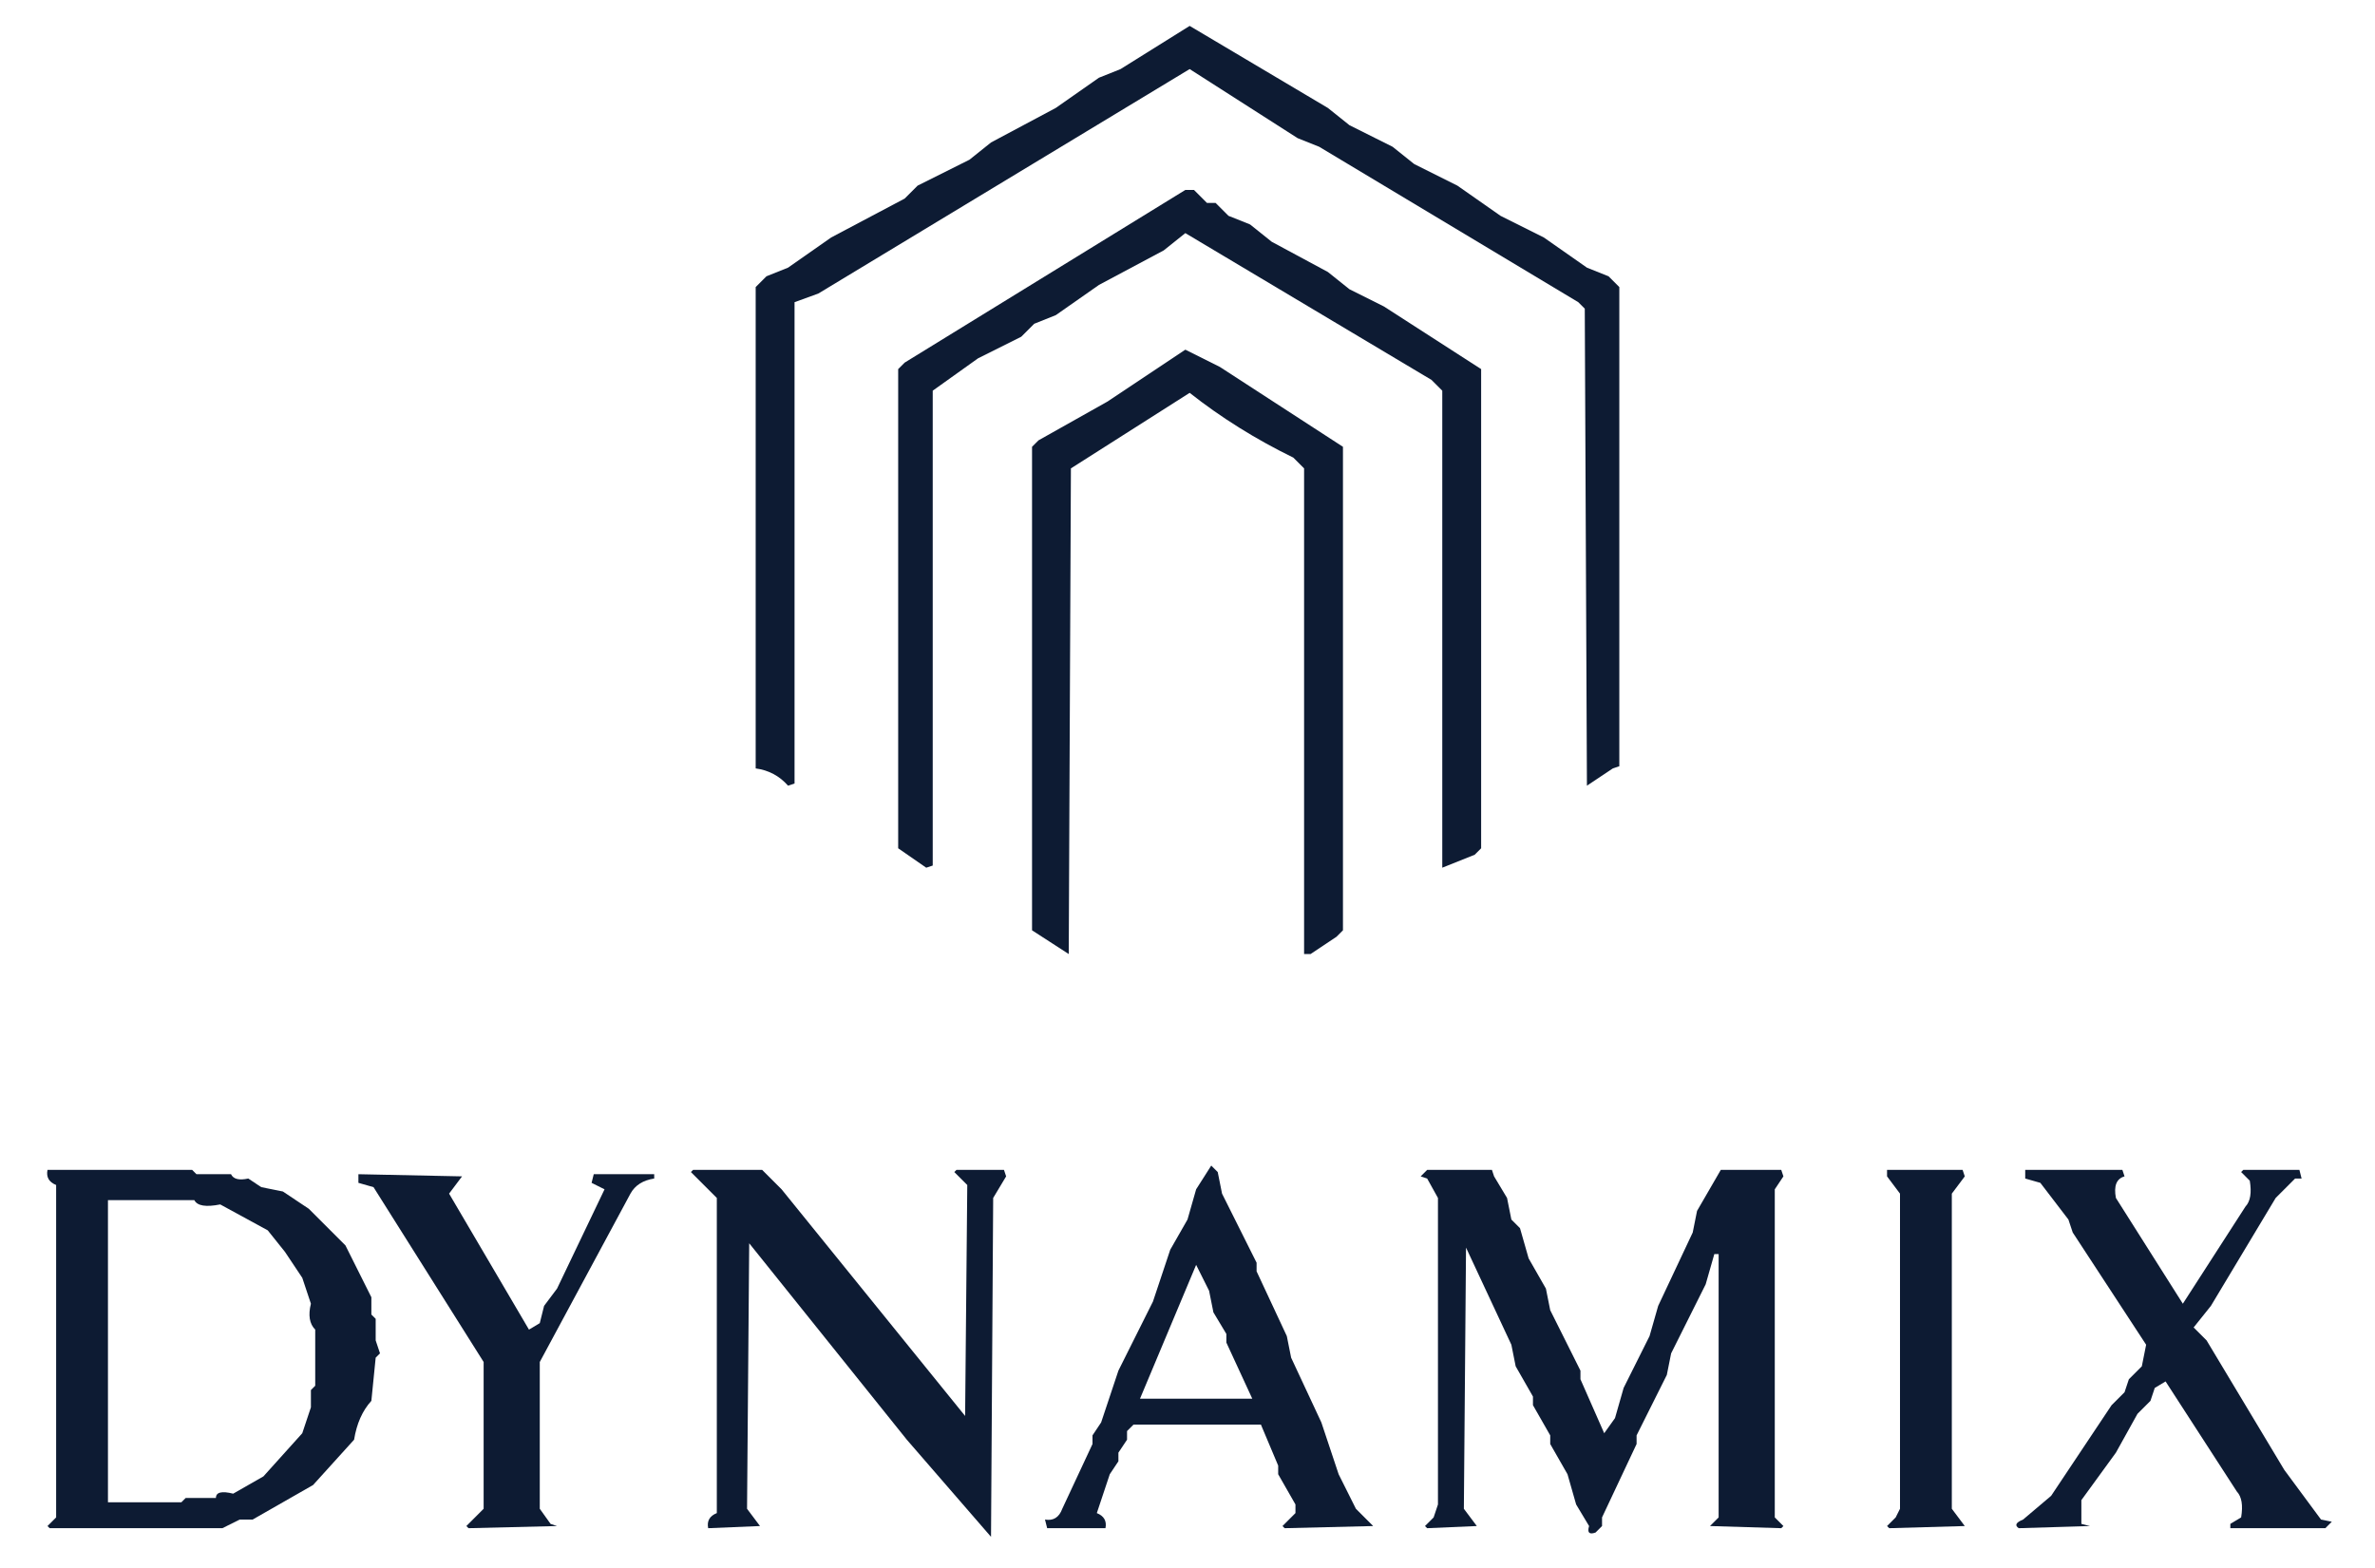
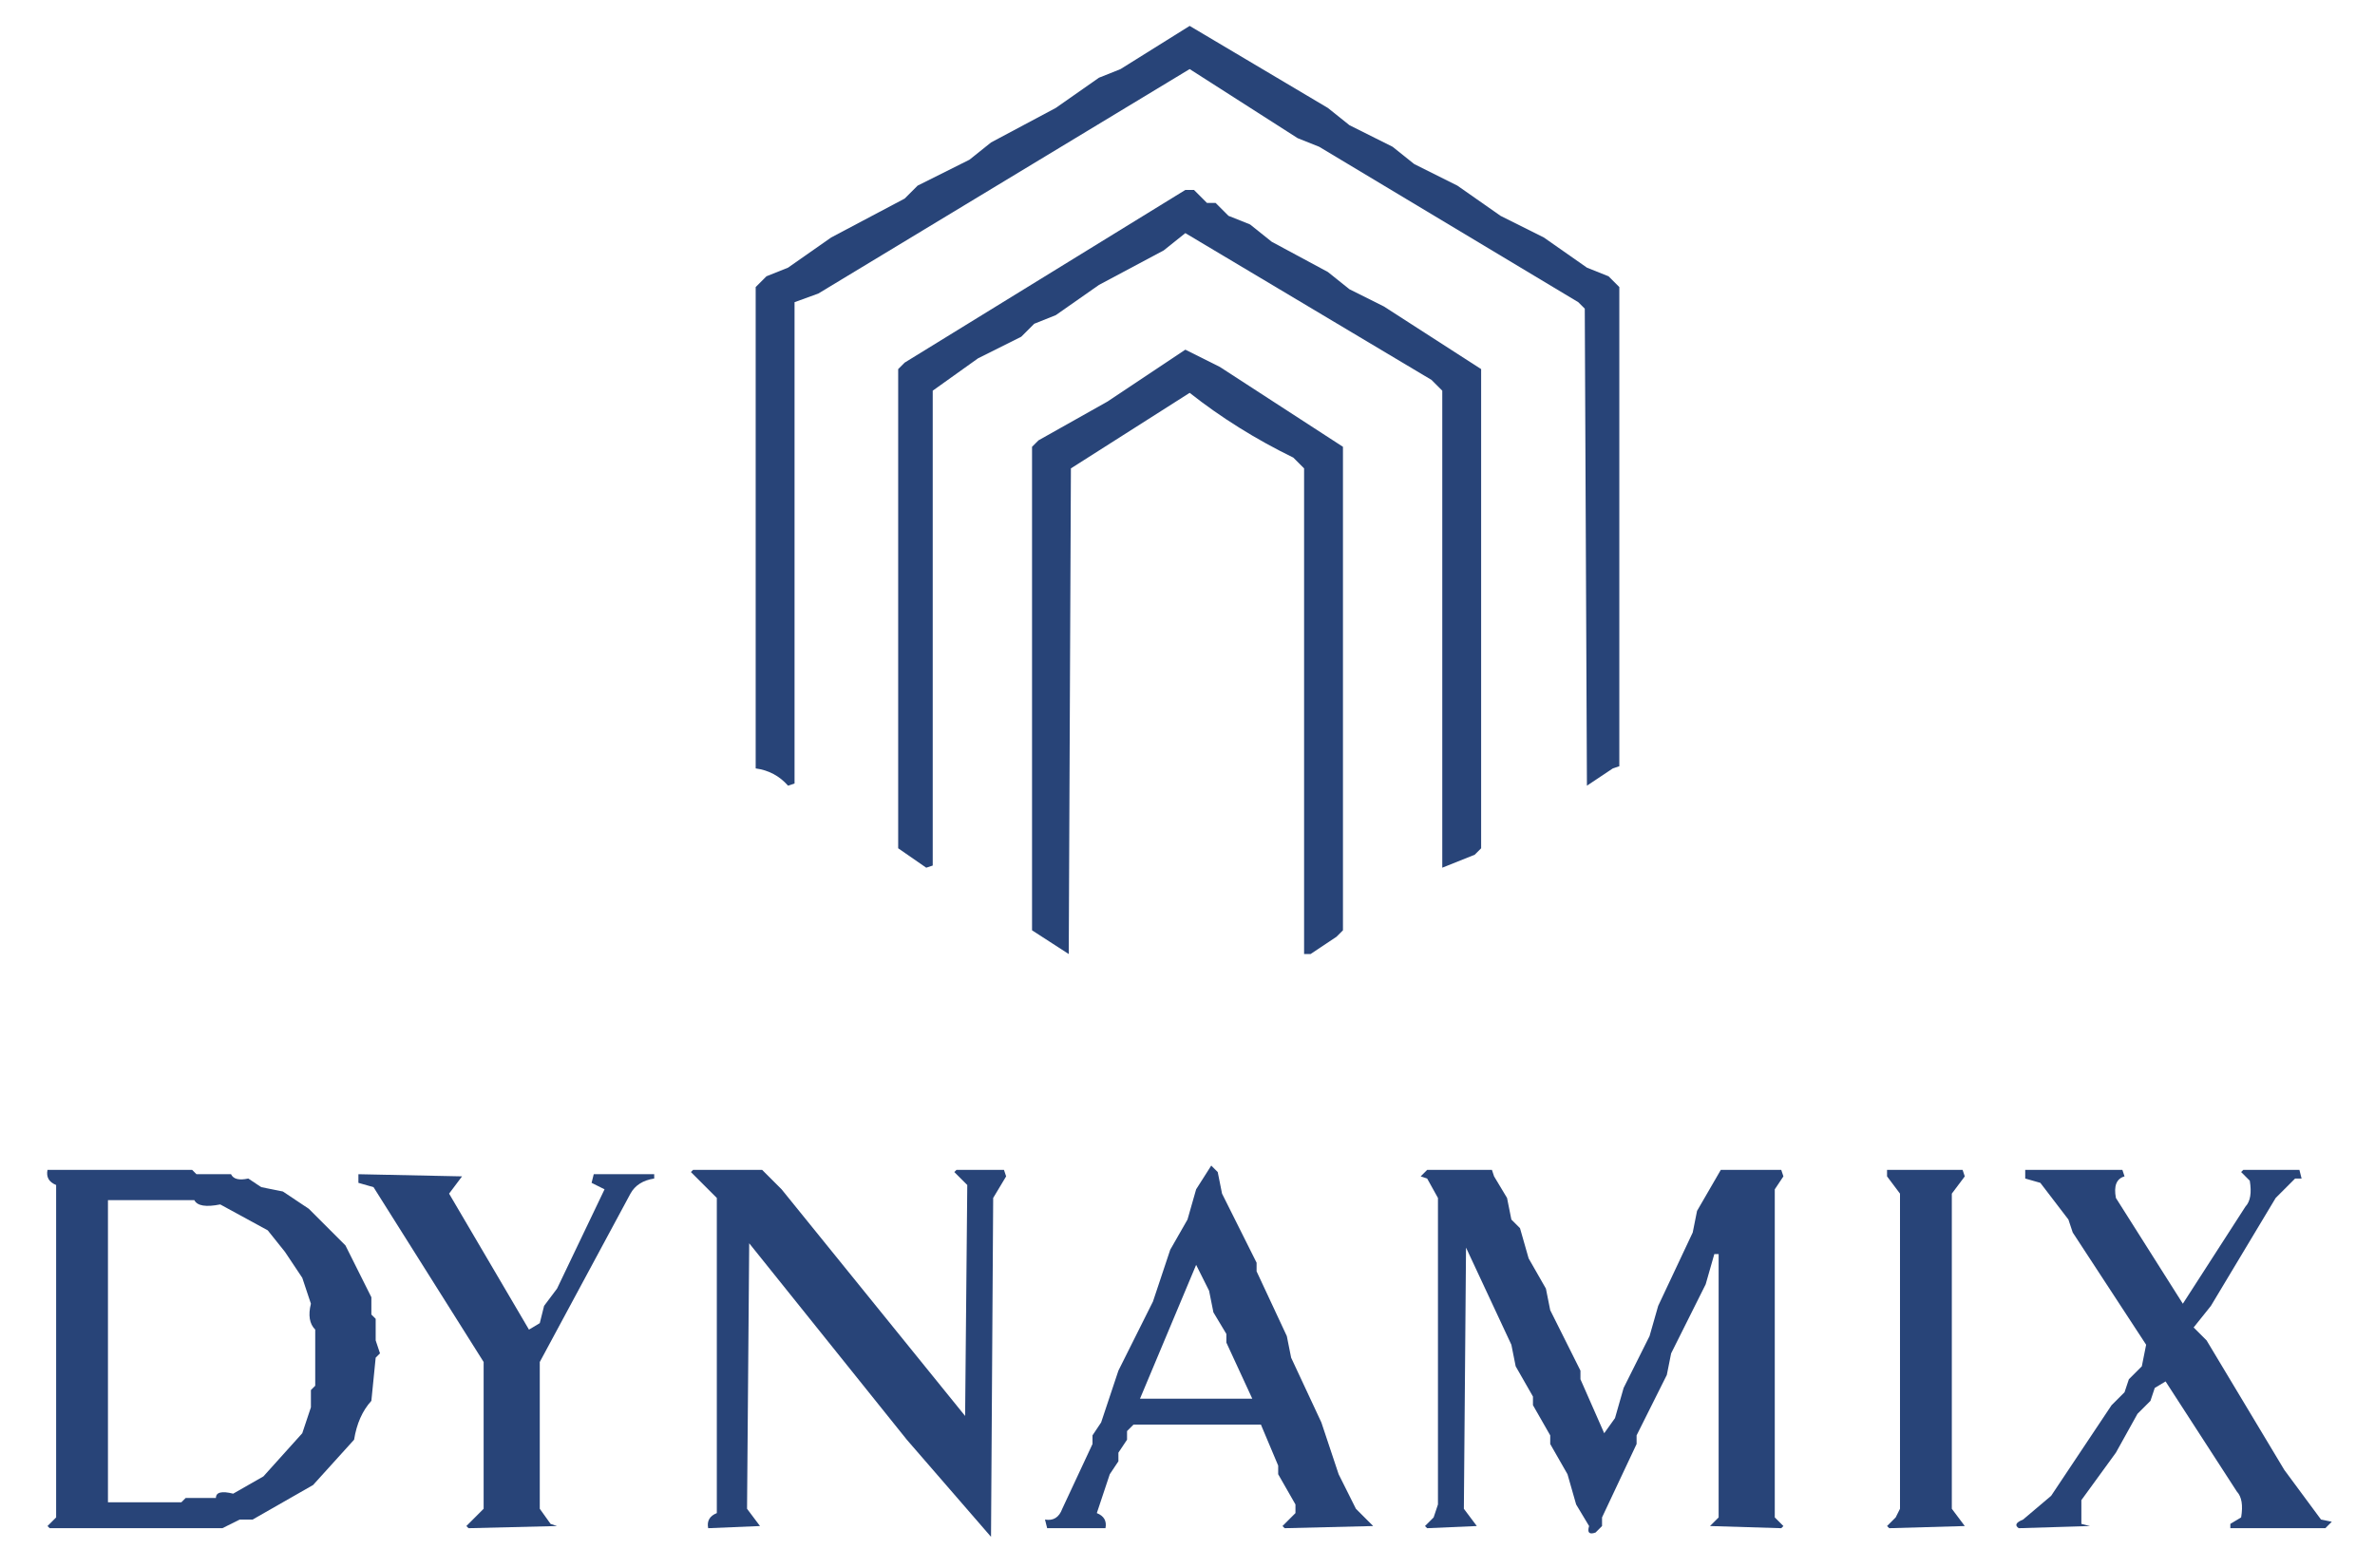
<svg xmlns="http://www.w3.org/2000/svg" viewBox="0 0 550 363" role="img" aria-label="Dynamix">
-   <g fill="#0d1b33">
+   <g fill="#284478">
    <path d="M 275.5 6 L 307.5 25 L 312.5 29 L 322.5 34 L 327.5 38 L 337.5 43 L 347.5 50 L 357.5 55 L 367.5 62 L 372.5 64 L 375 66.5 L 375 177.5 L 373.5 178 L 367.5 182 L 367 71.5 L 365.5 70 L 305.5 34 L 300.5 32 L 275.5 16 L 189.5 68 L 184 70 L 184 181.5 L 182.5 182 Q 179.5 178.6 175 178 L 175 66.5 L 177.5 64 L 182.5 62 L 192.5 55 L 209.5 46 L 212.5 43 L 224.5 37 L 229.5 33 L 244.5 25 L 254.5 18 L 259.5 16 L 275.5 6 Z " />
    <path d="M 274.5 44 L 276.5 44 L 279.5 47 L 281.5 47 L 284.5 50 L 289.5 52 L 294.5 56 L 307.5 63 L 312.5 67 L 320.5 71 L 343 85.5 L 343 196.5 L 341.5 198 L 334 201 L 334 90.5 L 331.5 88 L 274.5 54 L 269.5 58 L 254.5 66 L 244.5 73 L 239.5 75 L 236.5 78 L 226.5 83 L 216 90.5 L 216 200.5 L 214.5 201 L 208 196.5 L 208 85.5 L 209.5 84 L 274.5 44 Z " />
    <path d="M 274.5 81 L 282.5 85 L 311 103.5 L 311 215.5 L 309.5 217 L 303.5 221 L 302 221 L 302 108.5 L 299.5 106 Q 286.4 99.6 275.5 91 L 248 108.5 L 247.5 221 L 239 215.5 L 239 103.5 L 240.5 102 L 256.5 93 L 274.5 81 Z " />
    <path d="M 280.5 270 L 282 271.5 L 283 276.5 L 291 292.5 L 291 294.5 L 298 309.5 L 299 314.5 L 306 329.5 L 310 341.5 L 314 349.5 L 318 353.5 L 297.5 354 L 297 353.5 L 300 350.5 L 300 348.5 L 296 341.5 L 296 339.5 L 292 330 L 262.5 330 L 261 331.5 L 261 333.5 L 259 336.5 L 259 338.5 L 257 341.5 L 254 350.5 Q 256.5 351.5 256 354 L 242.5 354 L 242 352 Q 244.9 352.5 246 349.5 L 253 334.5 L 253 332.5 L 255 329.5 L 259 317.5 L 267 301.5 L 271 289.5 L 275 282.5 L 277 275.5 L 280.5 270 Z M 277 293 L 264 324 L 290 324 L 284 311 L 284 309 L 281 304 L 280 299 L 277 293 Z " />
    <path d="M 11 271 L 44.5 271 L 45.5 272 L 53.5 272 Q 54.3 273.7 57.5 273 L 60.5 275 L 65.5 276 L 71.5 280 L 80 288.5 L 86 300.5 L 86 304.5 L 87 305.5 L 87 310.5 L 88 313.5 L 87 314.5 L 86 324.5 Q 82.9 327.9 82 333.5 L 72.5 344 L 58.5 352 L 55.5 352 L 51.5 354 L 11.5 354 L 11 353.5 L 13 351.5 L 13 274.5 Q 10.5 273.5 11 271 Z M 25 278 L 25 348 L 42 348 L 43 347 L 50 347 Q 50 345 54 346 L 61 342 L 70 332 L 72 326 L 72 322 L 73 321 L 73 308 Q 71 306 72 302 L 70 296 L 66 290 L 62 285 L 51 279 Q 46 280 45 278 L 25 278 Z " />
    <path d="M 160.5 271 L 176.5 271 L 181 275.5 L 223.5 328 L 224 274.5 L 221 271.5 L 221.5 271 L 232.5 271 L 233 272.5 L 230 277.5 L 229.5 356 L 210 333.5 L 173.5 288 L 173 349.5 L 176 353.5 L 164 354 Q 163.5 351.5 166 350.5 L 166 277.5 L 160 271.5 L 160.5 271 Z " />
    <path d="M 330.5 271 L 345.5 271 L 346 272.5 L 349 277.5 L 350 282.5 L 352 284.5 L 354 291.5 L 358 298.5 L 359 303.5 L 366 317.5 L 366 319.5 L 371.5 332 L 374 328.5 L 376 321.5 L 382 309.5 L 384 302.5 L 392 285.5 L 393 280.5 L 398.5 271 L 412.5 271 L 413 272.5 L 411 275.5 L 411 351.5 L 413 353.5 L 412.5 354 L 396 353.5 L 398 351.5 L 398 290.5 L 397 290.5 L 395 297.5 L 387 313.5 L 386 318.5 L 379 332.5 L 379 334.5 L 371 351.5 L 371 353.5 L 369.5 355 Q 367.3 355.8 368 353.5 L 365 348.5 L 363 341.5 L 359 334.5 L 359 332.5 L 355 325.5 L 355 323.5 L 351 316.5 L 350 311.5 L 339.5 289 L 339 349.5 L 342 353.5 L 330.5 354 L 330 353.5 L 332 351.5 L 333 348.5 L 333 277.5 L 330.5 273 L 329 272.5 L 330.5 271 Z " />
    <path d="M 437 271 L 454.5 271 L 455 272.5 L 452 276.5 L 452 349.5 L 455 353.5 L 437.5 354 L 437 353.5 L 439 351.5 L 440 349.5 L 440 276.5 L 437 272.5 L 437 271 Z " />
    <path d="M 469 271 L 491.5 271 L 492 272.5 Q 489.2 273.3 490 277.5 L 505.5 302 L 520 279.5 Q 521.7 277.7 521 273.5 L 519 271.5 L 519.5 271 L 532.5 271 L 533 273 L 531.5 273 L 527 277.5 L 512 302.5 L 508 307.5 L 511 310.5 L 529 340.5 L 537.5 352 L 540 352.5 L 538.5 354 L 516.5 354 L 516.5 353 L 519 351.5 Q 519.7 347.3 518 345.5 L 501.5 320 L 499 321.5 L 498 324.5 L 495 327.5 L 490 336.5 L 482 347.5 L 482 353 L 484 353.5 L 467.5 354 Q 466 353 468.5 352 L 475 346.5 L 489 325.5 L 492 322.5 L 493 319.5 L 496 316.5 L 497 311.5 L 480 285.5 L 479 282.5 L 472.5 274 L 469 273 L 469 271 Z " />
    <path d="M 83 272 L 107 272.5 L 104 276.5 L 122.5 308 L 125 306.5 L 126 302.5 L 129 298.5 L 140 275.5 L 137 274 L 137.5 272 L 151.5 272 L 151.5 273 Q 147.6 273.6 146 276.5 L 125 315.5 L 125 349.5 L 127.5 353 L 129 353.5 L 108.5 354 L 108 353.5 L 112 349.5 L 112 315.5 L 86.5 275 L 83 274 L 83 272 Z " />
  </g>
</svg>
